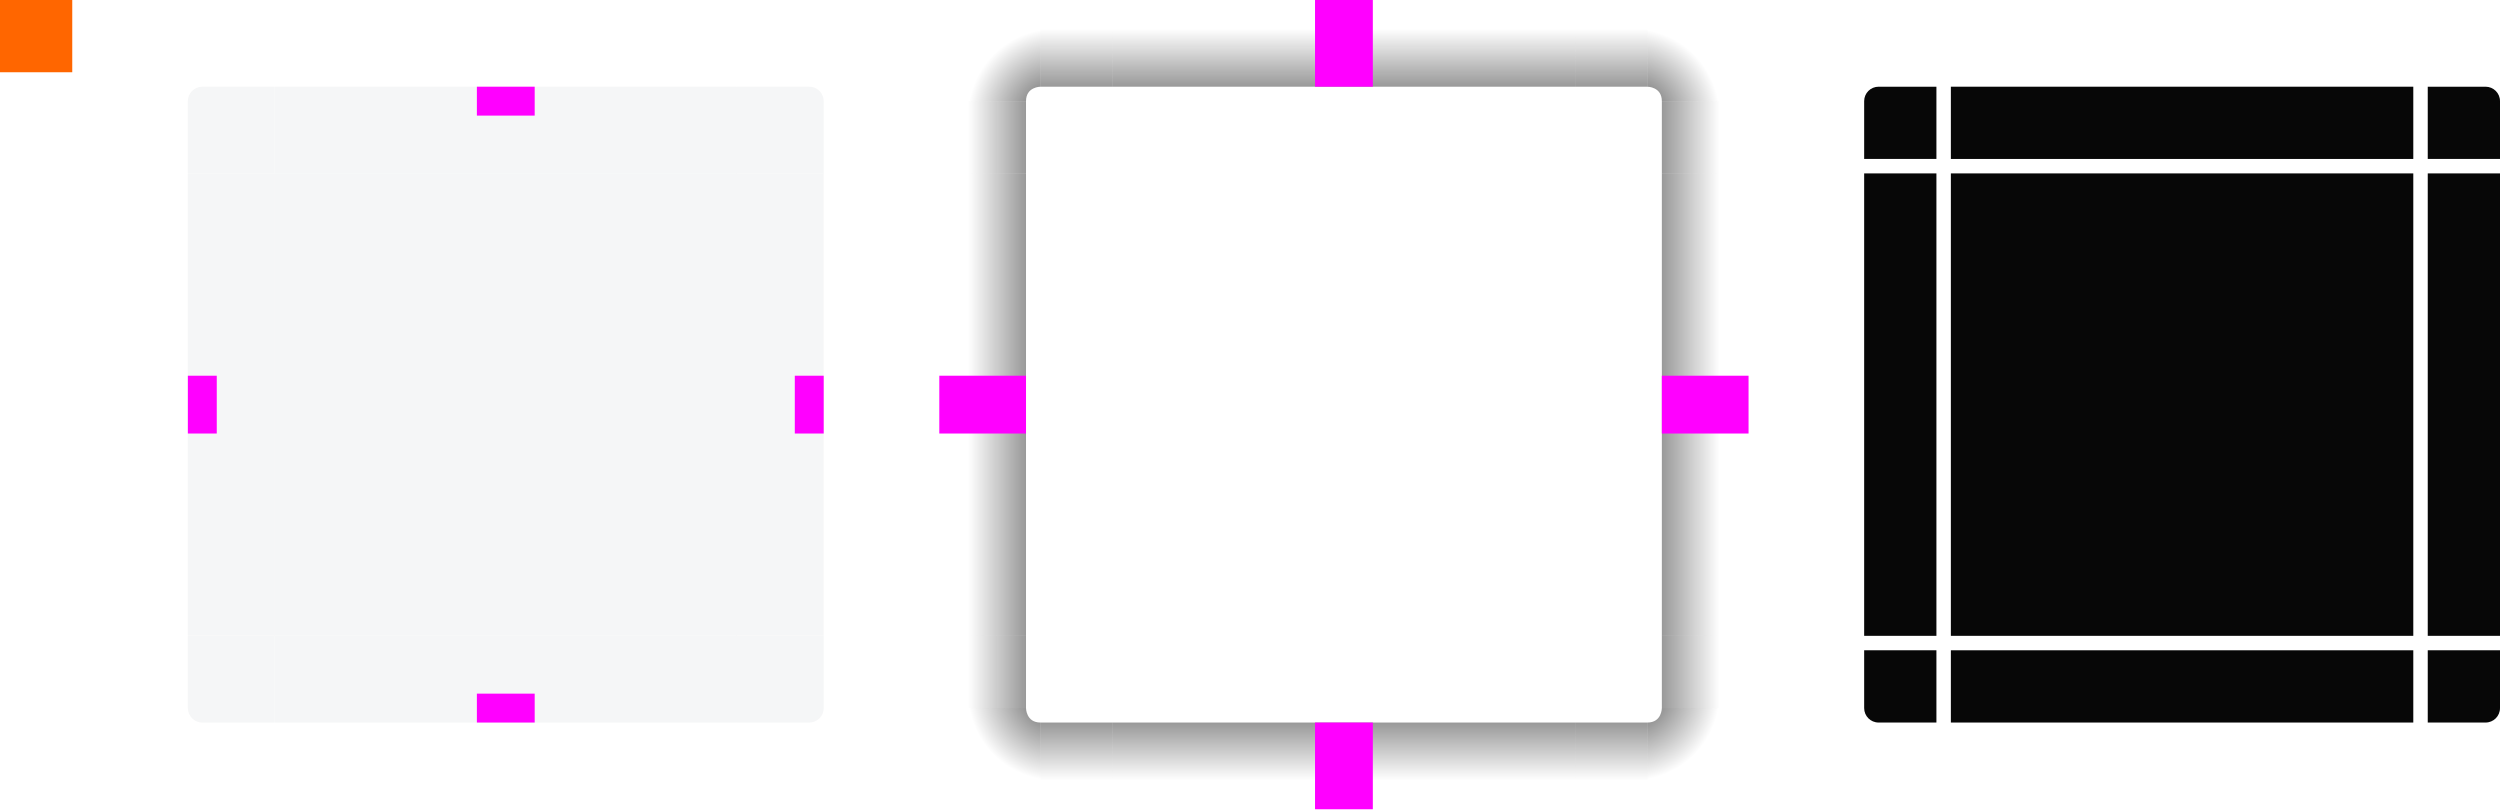
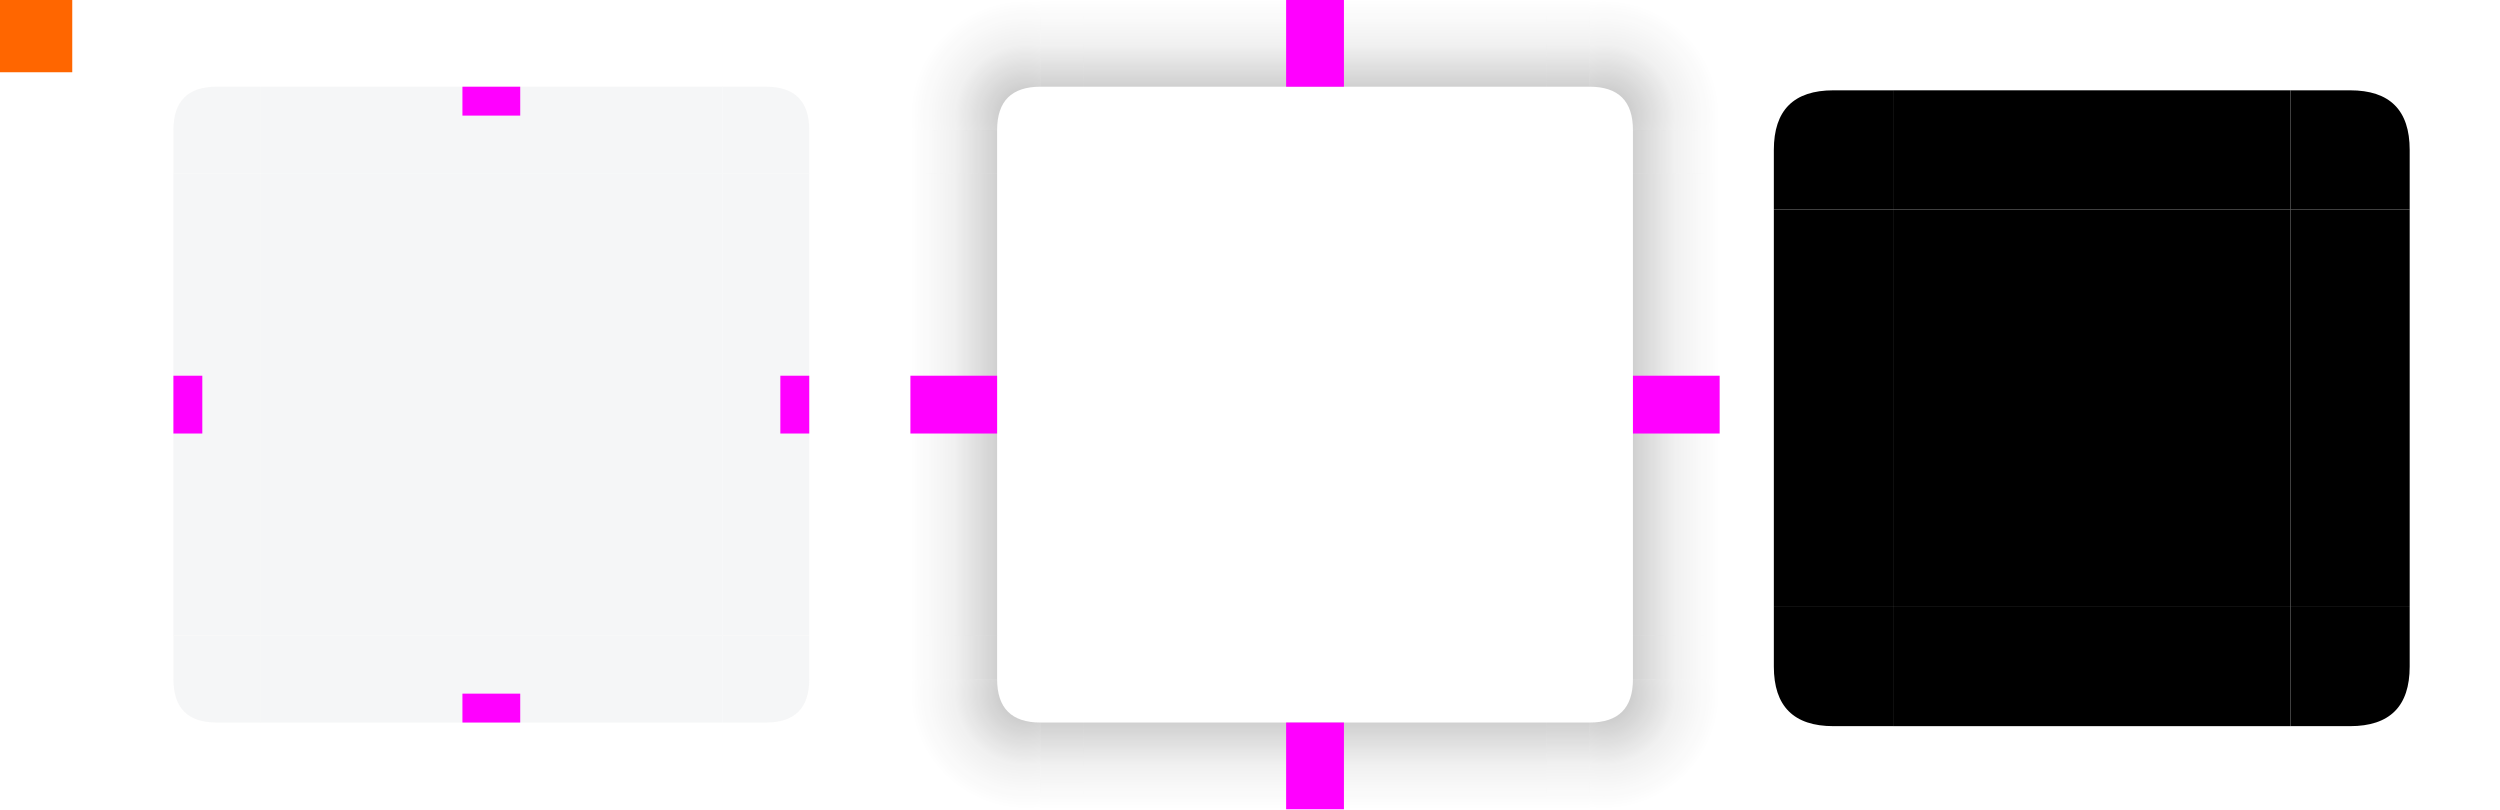
<svg xmlns="http://www.w3.org/2000/svg" xmlns:xlink="http://www.w3.org/1999/xlink" width="173" height="56" viewBox="0 0 173 56" id="svg2" version="1.1">
  <defs id="defs4">
    <style type="text/css" id="current-color-scheme">
      .ColorScheme-Text {
        color:#31363b;
        stop-color:#31363b;
      }
      .ColorScheme-Background {
        color:#eff0f1;
        stop-color:#eff0f1;
      }
      .ColorScheme-Highlight {
        color:#3daee9;
        stop-color:#3daee9;
      }
      .ColorScheme-ViewText {
        color:#31363b;
        stop-color:#31363b;
      }
      .ColorScheme-ViewBackground {
        color:#fcfcfc;
        stop-color:#fcfcfc;
      }
      .ColorScheme-ViewHover {
        color:#93cee9;
        stop-color:#93cee9;
      }
      .ColorScheme-ViewFocus{
        color:#3daee9;
        stop-color:#3daee9;
      }
      .ColorScheme-ButtonText {
        color:#31363b;
        stop-color:#31363b;
      }
      .ColorScheme-ButtonBackground {
        color:#eff0f1;
        stop-color:#eff0f1;
      }
      .ColorScheme-ButtonHover {
        color:#93cee9;
        stop-color:#93cee9;
      }
      .ColorScheme-ButtonFocus{
        color:#3daee9;
        stop-color:#3daee9;
      }
      </style>
-     <radialGradient xlink:href="#linearGradient4270" id="radialGradient4944" gradientUnits="userSpaceOnUse" gradientTransform="matrix(2.1665502e-7,1,-0.9999899,2.166522e-7,1058.103,-6.250216)" cx="54.25" cy="945.112" fx="54.25" fy="945.112" r="6" />
-     <radialGradient xlink:href="#linearGradient4270" id="radialGradient4938" gradientUnits="userSpaceOnUse" gradientTransform="matrix(-0.9999998,-1.5530616e-6,1.5530619e-6,-1,80.64138,998.3622)" cx="7.643" cy="950.362" fx="7.643" fy="950.362" r="6" />
-     <radialGradient xlink:href="#linearGradient4270" id="radialGradient4930" gradientUnits="userSpaceOnUse" gradientTransform="matrix(1,4.4078421e-7,-3.4750754e-7,1.000004,59.10746,-903.7655)" cx="53.893" cy="911.762" fx="53.893" fy="911.762" r="6" />
-     <radialGradient xlink:href="#linearGradient4270" id="radialGradient4924" gradientUnits="userSpaceOnUse" gradientTransform="matrix(-1.2274083e-7,-0.9999998,1.000007,-1.2274096e-7,-840.9759,30.20009)" cx="22.2" cy="913.969" fx="22.2" fy="913.969" r="6" />
-     <linearGradient xlink:href="#linearGradient4270" id="linearGradient4950" gradientUnits="userSpaceOnUse" x1="55" y1="932.362" x2="61" y2="932.362" />
+     <linearGradient xlink:href="#linearGradient1064" id="linearGradient4950" gradientUnits="userSpaceOnUse" x1="55" y1="932.362" x2="63" y2="932.362" />
+     <linearGradient id="linearGradient1064">
+       <stop style="stop-color:#000000;stop-opacity:0.3" offset="0" id="stop1060" />
+       <stop id="stop1091" offset="0.625" style="stop-color:#000000;stop-opacity:0.06" />
+       <stop style="stop-color:#000000;stop-opacity:0;" offset="1" id="stop1062" />
+     </linearGradient>
+     <linearGradient xlink:href="#linearGradient1088" id="linearGradient4948" gradientUnits="userSpaceOnUse" x1="-15" y1="932.362" x2="-7" y2="932.362" />
+     <linearGradient id="linearGradient1088">
+       <stop style="stop-color:#000000;stop-opacity:0.3" offset="0" id="stop1084" />
+       <stop id="stop1107" offset="0.63" style="stop-color:#000000;stop-opacity:0.06" />
+       <stop style="stop-color:#000000;stop-opacity:0;" offset="1" id="stop1086" />
+     </linearGradient>
+     <linearGradient xlink:href="#linearGradient1118" id="linearGradient4942" gradientUnits="userSpaceOnUse" x1="51" y1="48" x2="51" y2="56" gradientTransform="translate(58)" />
+     <linearGradient id="linearGradient1118">
+       <stop style="stop-color:#000000;stop-opacity:0.3" offset="0" id="stop1114" />
+       <stop id="stop1097" offset="0.617" style="stop-color:#000000;stop-opacity:0.06" />
+       <stop style="stop-color:#000000;stop-opacity:0;" offset="1" id="stop1116" />
+     </linearGradient>
+     <radialGradient xlink:href="#linearGradient1124" id="radialGradient4944" gradientUnits="userSpaceOnUse" gradientTransform="matrix(-8.2303024e-6,1.333333,-1.333321,-8.2302289e-6,1373.139,-24.32554)" cx="54.25" cy="945.112" fx="54.25" fy="945.112" r="6" />
+     <linearGradient id="linearGradient1124">
+       <stop style="stop-color:#000000;stop-opacity:0.3" offset="0" id="stop1120" />
+       <stop id="stop1095" offset="0.628" style="stop-color:#000000;stop-opacity:0.06" />
+       <stop style="stop-color:#000000;stop-opacity:0;" offset="1" id="stop1122" />
+     </linearGradient>
+     <linearGradient xlink:href="#linearGradient4270" id="linearGradient4946" gradientUnits="userSpaceOnUse" x1="55" y1="44" x2="63" y2="44" />
    <linearGradient id="linearGradient4270">
-       <stop id="stop4272" offset="0" style="stop-color:#000000;stop-opacity:0.667" />
+       <stop id="stop4272" offset="0" style="stop-color:#000000;stop-opacity:0.3" />
+       <stop style="stop-color:#000000;stop-opacity:0.06" offset="0.626" id="stop1093" />
      <stop id="stop4274" offset="1" style="stop-color:#000000;stop-opacity:0;" />
    </linearGradient>
-     <linearGradient xlink:href="#linearGradient4270" id="linearGradient4948" gradientUnits="userSpaceOnUse" x1="-15" y1="932.362" x2="-9" y2="932.362" />
-     <linearGradient xlink:href="#linearGradient4270" id="linearGradient4942" gradientUnits="userSpaceOnUse" x1="51" y1="48" x2="51" y2="54" gradientTransform="translate(58,0)" />
-     <linearGradient xlink:href="#linearGradient4270" id="linearGradient4946" gradientUnits="userSpaceOnUse" x1="55" y1="44" x2="61" y2="44" />
-     <linearGradient xlink:href="#linearGradient4270" id="linearGradient4936" gradientUnits="userSpaceOnUse" x1="19" y1="48" x2="19" y2="54" gradientTransform="translate(58,0)" />
-     <linearGradient xlink:href="#linearGradient4270" id="linearGradient4940" gradientUnits="userSpaceOnUse" x1="15" y1="44" x2="9" y2="44" />
-     <linearGradient xlink:href="#linearGradient4270" id="linearGradient4934" gradientUnits="userSpaceOnUse" x1="952.362" y1="-35" x2="958.362" y2="-35" />
-     <linearGradient xlink:href="#linearGradient4270" id="linearGradient4928" gradientUnits="userSpaceOnUse" x1="55" y1="12" x2="61" y2="12" />
-     <linearGradient xlink:href="#linearGradient4270" id="linearGradient4932" gradientUnits="userSpaceOnUse" x1="51" y1="8" x2="51" y2="2" gradientTransform="translate(58,0)" />
-     <linearGradient xlink:href="#linearGradient4270" id="linearGradient4922" gradientUnits="userSpaceOnUse" x1="15" y1="12" x2="9" y2="12" />
-     <linearGradient xlink:href="#linearGradient4270" id="linearGradient4926" gradientUnits="userSpaceOnUse" x1="19" y1="8" x2="19" y2="2" gradientTransform="translate(58,0)" />
-     <linearGradient xlink:href="#linearGradient4270" id="linearGradient4920" gradientUnits="userSpaceOnUse" x1="-912.362" y1="-35" x2="-906.362" y2="-35" />
+     <linearGradient xlink:href="#linearGradient1106" id="linearGradient4936" gradientUnits="userSpaceOnUse" x1="19" y1="48" x2="19" y2="56" gradientTransform="translate(58)" />
+     <linearGradient id="linearGradient1106">
+       <stop style="stop-color:#000000;stop-opacity:0.3" offset="0" id="stop1102" />
+       <stop id="stop1101" offset="0.628" style="stop-color:#000000;stop-opacity:0.06" />
+       <stop style="stop-color:#000000;stop-opacity:0;" offset="1" id="stop1104" />
+     </linearGradient>
+     <radialGradient xlink:href="#linearGradient1100" id="radialGradient4938" gradientUnits="userSpaceOnUse" gradientTransform="matrix(-1.333333,-1.2763442e-5,1.2763442e-5,-1.333333,83.17835,1315.149)" cx="7.643" cy="950.362" fx="7.643" fy="950.362" r="6" />
+     <linearGradient id="linearGradient1100">
+       <stop style="stop-color:#000000;stop-opacity:0.3" offset="0" id="stop1096" />
+       <stop id="stop1103" offset="0.627" style="stop-color:#000000;stop-opacity:0.06" />
+       <stop style="stop-color:#000000;stop-opacity:0;" offset="1" id="stop1098" />
+     </linearGradient>
+     <linearGradient xlink:href="#linearGradient1082" id="linearGradient4940" gradientUnits="userSpaceOnUse" x1="15" y1="44" x2="7" y2="44" />
+     <linearGradient id="linearGradient1082">
+       <stop style="stop-color:#000000;stop-opacity:0.3" offset="0" id="stop1078" />
+       <stop id="stop1109" offset="0.626" style="stop-color:#000000;stop-opacity:0.06" />
+       <stop style="stop-color:#000000;stop-opacity:0;" offset="1" id="stop1080" />
+     </linearGradient>
+     <linearGradient xlink:href="#linearGradient1112" id="linearGradient4934" gradientUnits="userSpaceOnUse" x1="952.362" y1="-35" x2="960.362" y2="-35" />
+     <linearGradient id="linearGradient1112">
+       <stop style="stop-color:#000000;stop-opacity:0.3" offset="0" id="stop1108" />
+       <stop id="stop1099" offset="0.627" style="stop-color:#000000;stop-opacity:0.06" />
+       <stop style="stop-color:#000000;stop-opacity:0;" offset="1" id="stop1110" />
+     </linearGradient>
+     <linearGradient xlink:href="#linearGradient1058" id="linearGradient4928" gradientUnits="userSpaceOnUse" x1="55" y1="12" x2="63" y2="12" />
+     <linearGradient id="linearGradient1058">
+       <stop style="stop-color:#000000;stop-opacity:0.3" offset="0" id="stop1054" />
+       <stop id="stop1089" offset="0.621" style="stop-color:#000000;stop-opacity:0.06" />
+       <stop style="stop-color:#000000;stop-opacity:0;" offset="1" id="stop1056" />
+     </linearGradient>
+     <radialGradient xlink:href="#linearGradient1052" id="radialGradient4930" gradientUnits="userSpaceOnUse" gradientTransform="matrix(1.333334,7.9263054e-6,-7.7052181e-6,1.333336,41.14987,-1207.686)" cx="53.893" cy="911.762" fx="53.893" fy="911.762" r="6" />
+     <linearGradient id="linearGradient1052">
+       <stop style="stop-color:#000000;stop-opacity:0.3" offset="0" id="stop1048" />
+       <stop id="stop1087" offset="0.626" style="stop-color:#000000;stop-opacity:0.06" />
+       <stop style="stop-color:#000000;stop-opacity:0;" offset="1" id="stop1050" />
+     </linearGradient>
+     <linearGradient xlink:href="#linearGradient1046" id="linearGradient3056" gradientUnits="userSpaceOnUse" gradientTransform="translate(58)" x1="51" y1="8" x2="51" y2="-2.0185304e-05" />
+     <linearGradient id="linearGradient1046">
+       <stop style="stop-color:#000000;stop-opacity:0.3" offset="0" id="stop1042" />
+       <stop id="stop1085" offset="0.621" style="stop-color:#000000;stop-opacity:0.06" />
+       <stop style="stop-color:#000000;stop-opacity:0;" offset="1" id="stop1044" />
+     </linearGradient>
+     <linearGradient xlink:href="#linearGradient1082" id="linearGradient4922" gradientUnits="userSpaceOnUse" x1="15" y1="12" x2="7" y2="12" />
+     <radialGradient xlink:href="#linearGradient1076" id="radialGradient4924" gradientUnits="userSpaceOnUse" gradientTransform="matrix(8.5676352e-6,-1.333333,1.333339,8.5676761e-6,-1145.631,37.59215)" cx="22.2" cy="913.969" fx="22.2" fy="913.969" r="6" />
+     <linearGradient id="linearGradient1076">
+       <stop style="stop-color:#000000;stop-opacity:0.3" offset="0" id="stop1072" />
+       <stop id="stop1111" offset="0.625" style="stop-color:#000000;stop-opacity:0.06" />
+       <stop style="stop-color:#000000;stop-opacity:0;" offset="1" id="stop1074" />
+     </linearGradient>
+     <linearGradient xlink:href="#linearGradient1070" id="linearGradient4926" gradientUnits="userSpaceOnUse" x1="19" y1="8" x2="19" y2="-2.0185304e-05" gradientTransform="translate(58)" />
+     <linearGradient id="linearGradient1070">
+       <stop style="stop-color:#000000;stop-opacity:0.3" offset="0" id="stop1066" />
+       <stop id="stop1113" offset="0.618" style="stop-color:#000000;stop-opacity:0.06" />
+       <stop style="stop-color:#000000;stop-opacity:0;" offset="1" id="stop1068" />
+     </linearGradient>
+     <linearGradient xlink:href="#linearGradient1040" id="linearGradient3054" gradientUnits="userSpaceOnUse" x1="-912.362" y1="-35" x2="-904.362" y2="-35" />
+     <linearGradient id="linearGradient1040">
+       <stop style="stop-color:#000000;stop-opacity:0.3" offset="0" id="stop1036" />
+       <stop id="stop1083" offset="0.619" style="stop-color:#000000;stop-opacity:0.06" />
+       <stop style="stop-color:#000000;stop-opacity:0;" offset="1" id="stop1038" />
+     </linearGradient>
  </defs>
  <g id="layer1" transform="translate(0,-904.3622)">
    <rect style="opacity:1;fill:#ff6600;fill-opacity:1;stroke:none" id="hint-tile-center" width="5" height="5" x="0" y="904.362" />
-     <g id="top">
-       <rect y="-51" x="-916.362" height="32" width="6" id="rect4152" style="opacity:0.6;fill:currentColor;fill-opacity:1;stroke:none" transform="matrix(0,-1,-1,0,0,0)" class="ColorScheme-Background" />
-     </g>
-     <g id="topleft">
-       <path style="opacity:0.6;fill:currentColor;fill-opacity:1" d="m 14,6 c -0.554,0 -1,0.446 -1,1 l 0,4 0,1 4,0 1,0 1,0 0,-1 0,-4 0,-1 -1,0 -1,0 -3,0 z" transform="translate(0,904.3622)" id="rect4159" class="ColorScheme-Background" />
-     </g>
-     <g id="topright">
-       <path style="opacity:0.6;fill:currentColor;fill-opacity:1" d="m 51,6 0,1 0,4 0,1 1,0 1,0 3,0 1,0 0,-1 0,-4 C 57,6.446 56.554,6 56,6 l -3,0 -1,0 -1,0 z" transform="translate(0,904.3622)" id="rect4177" class="ColorScheme-Background" />
-     </g>
-     <g id="bottom">
-       <rect transform="matrix(0,1,-1,0,0,0)" style="opacity:0.6;fill:currentColor;fill-opacity:1;stroke:none" id="rect4148" width="6" height="32" x="948.362" y="-51" class="ColorScheme-Background" />
-     </g>
-     <g id="bottomleft">
-       <path style="opacity:0.6;fill:currentColor;fill-opacity:1" d="m 19,954.362 0,-1 0,-4 0,-1 -1,0 -1,0 -3,0 -1,0 0,1 0,4 c 0,0.554 0.446,1 1,1 l 3,0 1,0 1,0 z" id="path5048" class="ColorScheme-Background" />
-     </g>
-     <g id="bottomright">
-       <path id="rect4177-6" d="m 51,954.362 0,-1 0,-4 0,-1 1,0 1,0 3,0 1,0 0,1 0,4 c 0,0.554 -0.446,1 -1,1 l -3,0 -1,0 -1,0 z" style="opacity:0.6;fill:currentColor;fill-opacity:1" class="ColorScheme-Background" />
-     </g>
-     <g id="left">
-       <rect transform="scale(-1,1)" style="opacity:0.6;fill:currentColor;fill-opacity:1;stroke:none" id="rect4144" width="6" height="32" x="-19" y="916.362" class="ColorScheme-Background" />
-     </g>
-     <g id="right">
-       <rect y="916.362" x="51" height="32" width="6" id="rect4140" style="opacity:0.6;fill:currentColor;fill-opacity:1;stroke:none" class="ColorScheme-Background" />
-     </g>
-     <g id="center">
+     <g transform="translate(-1.000002,-2.280249e-5)" id="top">
+       <rect y="-51" x="-916.362" height="32" width="6" id="rect4152" style="color:#eff0f1;opacity:0.6;fill:currentColor;fill-opacity:1;stroke:none" transform="matrix(0,-1,-1,0,0,0)" class="ColorScheme-Background" />
+     </g>
+     <g transform="translate(-1.000002,-2.280249e-5)" id="bottom">
+       <rect transform="rotate(90)" style="color:#eff0f1;opacity:0.6;fill:currentColor;fill-opacity:1;stroke:none" id="rect4148" width="6" height="32" x="948.362" y="-51" class="ColorScheme-Background" />
+     </g>
+     <g transform="translate(-1.000002,-2.280249e-5)" id="left">
+       <rect transform="scale(-1,1)" style="color:#eff0f1;opacity:0.6;fill:currentColor;fill-opacity:1;stroke:none" id="rect4144" width="6" height="32" x="-19" y="916.362" class="ColorScheme-Background" />
+     </g>
+     <g transform="translate(-1.000002,-2.280249e-5)" id="right">
+       <rect y="916.362" x="51" height="32" width="6" id="rect4140" style="color:#eff0f1;opacity:0.6;fill:currentColor;fill-opacity:1;stroke:none" class="ColorScheme-Background" />
+     </g>
+     <g transform="translate(-1.000002,-2.280249e-5)" id="center">
      <rect y="916.362" x="19" height="32" width="32" id="rect4401" style="opacity:1;fill:none;fill-opacity:1;stroke:none" />
-       <rect style="opacity:0.6;fill:currentColor;fill-opacity:1;stroke:none" id="rect4138" width="32" height="32" x="19" y="916.362" class="ColorScheme-Background" />
-     </g>
-     <rect style="fill:#ff00ff;fill-opacity:1;stroke:none" id="hint-top-margin" width="4" height="2" x="33" y="910.362" />
-     <rect y="952.362" x="33" height="2" width="4" id="hint-bottom-margin" style="fill:#ff00ff;fill-opacity:1;stroke:none" />
-     <rect y="-57" x="930.362" height="2" width="4" id="hint-right-margin" style="fill:#ff00ff;fill-opacity:1;stroke:none" transform="matrix(0,1,-1,0,0,0)" />
-     <rect style="fill:#ff00ff;fill-opacity:1;stroke:none" id="hint-left-margin" width="4" height="2" x="930.362" y="-15" transform="matrix(0,1,-1,0,0,0)" />
-     <g id="mask-top" transform="translate(116,0)">
-       <rect transform="matrix(0,-1,-1,0,0,0)" style="opacity:0.97;fill:#000000;fill-opacity:1;stroke:none" id="rect4265" width="5" height="32" x="-915.362" y="-51" />
-     </g>
-     <g id="mask-topleft" transform="translate(116,0)">
-       <path style="opacity:0.97;fill:#000000;fill-opacity:1" d="M 130 6 C 129.446 6 129 6.446 129 7 L 129 11 L 134 11 L 134 6 L 133 6 L 130 6 z " transform="translate(-116,904.3622)" id="path4277" />
-     </g>
-     <g id="mask-topright" transform="translate(116,0)">
-       <path style="opacity:0.97;fill:#000000;fill-opacity:1" d="M 168 6 L 168 11 L 173 11 L 173 7 C 173 6.446 172.554 6 172 6 L 169 6 L 168 6 z " transform="translate(-116,904.3622)" id="path4287" />
-     </g>
-     <g id="mask-bottom" transform="translate(116,0)">
-       <rect y="-51" x="949.362" height="32" width="5" id="rect4291" style="opacity:0.97;fill:#000000;fill-opacity:1;stroke:none" transform="matrix(0,1,-1,0,0,0)" />
-     </g>
-     <g id="mask-bottomleft" transform="translate(116,0)">
-       <path style="opacity:0.97;fill:#000000;fill-opacity:1" d="M 129 45 L 129 49 C 129 49.554 129.446 50 130 50 L 133 50 L 134 50 L 134 45 L 129 45 z " transform="translate(-116,904.3622)" id="path4303" />
-     </g>
-     <g id="mask-bottomright" transform="translate(116,0)">
-       <path style="opacity:0.97;fill:#000000;fill-opacity:1" d="M 168 45 L 168 50 L 169 50 L 172 50 C 172.554 50 173 49.554 173 49 L 173 45 L 168 45 z " transform="translate(-116,904.3622)" id="path4313" />
-     </g>
-     <g id="mask-left" transform="translate(116,0)">
-       <rect y="916.362" x="-18" height="32" width="5" id="rect4317" style="opacity:0.97;fill:#000000;fill-opacity:1;stroke:none" transform="scale(-1,1)" />
-     </g>
-     <g id="mask-right" transform="translate(116,0)">
-       <rect style="opacity:0.97;fill:#000000;fill-opacity:1;stroke:none" id="rect4323" width="5" height="32" x="52" y="916.362" />
-     </g>
-     <g id="mask-center" transform="translate(116,0)">
-       <rect style="opacity:1;fill:none;fill-opacity:1;stroke:none" id="rect4329" width="32" height="32" x="19" y="916.362" />
-       <rect y="916.362" x="19" height="32" width="32" id="rect4331" style="opacity:0.97;fill:#000000;fill-opacity:1;stroke:none" />
-     </g>
-     <g id="shadow-top" transform="translate(58,-1.8530272e-7)">
+       <rect style="color:#eff0f1;opacity:0.6;fill:currentColor;fill-opacity:1;stroke:none" id="rect4138" width="32" height="32" x="19" y="916.362" class="ColorScheme-Background" />
+     </g>
+     <rect style="fill:#ff00ff;fill-opacity:1;stroke:none" id="hint-top-margin" width="4" height="2" x="32" y="910.362" />
+     <rect y="952.362" x="32" height="2" width="4" id="hint-bottom-margin" style="fill:#ff00ff;fill-opacity:1;stroke:none" />
+     <rect y="-56" x="930.362" height="2" width="4" id="hint-right-margin" style="fill:#ff00ff;fill-opacity:1;stroke:none" transform="rotate(90)" />
+     <rect style="fill:#ff00ff;fill-opacity:1;stroke:none" id="hint-left-margin" width="4" height="2" x="930.362" y="-14" transform="rotate(90)" />
+     <g id="shadow-top" transform="translate(55.99998,-2.8024903e-6)" style="display:inline">
      <rect transform="matrix(0,-1,-1,0,0,0)" style="opacity:1;fill:none;fill-opacity:1;stroke:none" id="rect4820" width="6" height="32" x="-916.362" y="-51" />
-       <rect transform="matrix(0,-1,-1,0,0,0)" style="opacity:0.9;fill:url(#linearGradient4920);fill-opacity:1;stroke:none" id="rect4822" width="6" height="32" x="-910.362" y="-51" />
+       <rect transform="matrix(0,-1,-1,0,0,0)" style="opacity:0.9;fill:url(#linearGradient3054);fill-opacity:1;stroke:none" id="rect4822" width="6" height="32" x="-910.362" y="-51" />
      <rect y="-51" x="-911.362" height="32" width="1" id="rect4824" style="opacity:1;fill:none;fill-opacity:1;stroke:none" transform="matrix(0,-1,-1,0,0,0)" />
    </g>
-     <g id="shadow-topleft" transform="translate(58,-1.8530272e-7)">
-       <path id="path4828" transform="translate(0,904.3622)" d="m 7,7 0,1 0,4 6,0 0,-4 0,-1 -6,0 z" style="opacity:0.9;fill:url(#linearGradient4922);fill-opacity:1;fill-rule:evenodd;stroke:none;stroke-width:1px;stroke-linecap:butt;stroke-linejoin:miter;stroke-opacity:1" />
-       <path style="opacity:1;fill:url(#radialGradient4924);fill-opacity:1;fill-rule:evenodd;stroke:none;stroke-width:1px;stroke-linecap:butt;stroke-linejoin:miter;stroke-opacity:1" d="m 65,0 0,7 6,0 c 0,-1 1,-1 1,-1 l 0,-6 -7,0 z" transform="translate(-58,904.3622)" id="path4830" />
-       <path style="opacity:0.9;fill:url(#linearGradient4926);fill-opacity:1;fill-rule:evenodd;stroke:none;stroke-width:1px;stroke-linecap:butt;stroke-linejoin:miter;stroke-opacity:1" d="m 72,0 0,6 1,0 4,0 0,-6 -4,0 -1,0 z" transform="translate(-58,904.3622)" id="path4832" />
+     <g id="shadow-topleft" transform="translate(55.99998,-2.8024903e-6)">
+       <path id="path4828" transform="translate(0,904.3622)" d="m 7,9 v 1 2 h 6 V 8 9 Z" style="opacity:0.9;fill:url(#linearGradient4922);fill-opacity:1;fill-rule:evenodd;stroke:none;stroke-width:1px;stroke-linecap:butt;stroke-linejoin:miter;stroke-opacity:1" />
+       <path style="opacity:0.9;fill:url(#radialGradient4924);fill-opacity:1;fill-rule:evenodd;stroke:none;stroke-width:1px;stroke-linecap:butt;stroke-linejoin:miter;stroke-opacity:1" d="m 65,0 v 9 h 6 C 71,7 72,6 74,6 V 0 Z" transform="translate(-58,904.3622)" id="path4830" />
+       <path style="opacity:0.9;fill:url(#linearGradient4926);fill-opacity:1;fill-rule:evenodd;stroke:none;stroke-width:1px;stroke-linecap:butt;stroke-linejoin:miter;stroke-opacity:1" d="m 74,0 v 6 h -1 4 V 0 h -4 z" transform="translate(-58,904.3622)" id="path4832" />
      <rect ry="1" y="910.362" x="-19" height="6" width="6" id="rect4834" style="fill:none;fill-opacity:1" transform="scale(-1,1)" />
      <rect ry="0" y="910.362" x="-19" height="6" width="2" id="rect4836" style="fill:none;fill-opacity:1" transform="scale(-1,1)" />
      <rect y="914.362" x="-18" height="2" width="5" id="rect4838" style="fill:none;fill-opacity:1" transform="scale(-1,1)" />
    </g>
-     <g id="shadow-topright" transform="translate(58,-1.8530272e-7)">
-       <path id="path4842" transform="translate(0,904.3622)" d="m 57,7 0,1 0,4 6,0 0,-4 0,-1 -6,0 z" style="opacity:0.9;fill:url(#linearGradient4928);fill-opacity:1;fill-rule:evenodd;stroke:none;stroke-width:1px;stroke-linecap:butt;stroke-linejoin:miter;stroke-opacity:1" />
-       <path style="opacity:1;fill:url(#radialGradient4930);fill-opacity:1;fill-rule:evenodd;stroke:none;stroke-width:1px;stroke-linecap:butt;stroke-linejoin:miter;stroke-opacity:1" d="m 114,0 0,6 c 0,0 1,0 1,1 l 6,0 0,-7 -7,0 z" id="path4844" transform="translate(-58,904.3622)" />
-       <path style="opacity:0.9;fill:url(#linearGradient4932);fill-opacity:1;fill-rule:evenodd;stroke:none;stroke-width:1px;stroke-linecap:butt;stroke-linejoin:miter;stroke-opacity:1" d="m 109,0 0,6 4,0 1,0 0,-6 -1,0 -4,0 z" transform="translate(-58,904.3622)" id="path4846" />
+     <g id="shadow-topright" transform="translate(55.99998,-2.8024903e-6)">
+       <path id="path4842" transform="translate(0,904.3622)" d="m 57,9 v -1 4 h 6 V 8 9 Z" style="opacity:0.9;fill:url(#linearGradient4928);fill-opacity:1;fill-rule:evenodd;stroke:none;stroke-width:1px;stroke-linecap:butt;stroke-linejoin:miter;stroke-opacity:1" />
+       <path style="opacity:0.9;fill:url(#radialGradient4930);fill-opacity:1;fill-rule:evenodd;stroke:none;stroke-width:1px;stroke-linecap:butt;stroke-linejoin:miter;stroke-opacity:1" d="m 112,0 v 6 c 2,0 3,1 3,3 h 6 V 0 Z" id="path4844" transform="translate(-58,904.3622)" />
+       <path style="opacity:0.9;fill:url(#linearGradient3056);fill-opacity:1;fill-rule:evenodd;stroke:none;stroke-width:1px;stroke-linecap:butt;stroke-linejoin:miter;stroke-opacity:1" d="m 109,0 v 6 h 4 -1 V 0 h 1 z" transform="translate(-58,904.3622)" id="path4846" />
      <rect style="fill:none;fill-opacity:1" id="rect4848" width="6" height="6" x="51" y="910.362" ry="1" />
      <rect style="fill:none;fill-opacity:1" id="rect4850" width="2" height="6" x="51" y="910.362" ry="0" />
      <rect style="fill:none;fill-opacity:1" id="rect4852" width="5" height="2" x="52" y="914.362" />
    </g>
-     <g id="shadow-bottom" transform="translate(58,-1.8530272e-7)">
-       <rect y="-51" x="948.362" height="32" width="6" id="rect4856" style="opacity:1;fill:none;fill-opacity:1;stroke:none" transform="matrix(0,1,-1,0,0,0)" />
-       <rect y="-51" x="954.362" height="32" width="6" id="rect4858" style="opacity:0.9;fill:url(#linearGradient4934);fill-opacity:1;stroke:none" transform="matrix(0,1,-1,0,0,0)" />
-       <rect transform="matrix(0,1,-1,0,0,0)" style="opacity:1;fill:none;fill-opacity:1;stroke:none" id="rect4860" width="1" height="32" x="953.362" y="-51" />
-     </g>
-     <g id="shadow-bottomleft" transform="translate(58,-1.8530272e-7)">
-       <path style="opacity:0.9;fill:url(#linearGradient4936);fill-opacity:1;fill-rule:evenodd;stroke:none;stroke-width:1px;stroke-linecap:butt;stroke-linejoin:miter;stroke-opacity:1" d="m 72,50 0,6 1,0 4,0 0,-6 -4,0 -1,0 z" transform="translate(-58,904.3622)" id="path4864" />
-       <path style="opacity:1;fill:url(#radialGradient4938);fill-opacity:1;fill-rule:evenodd;stroke:none;stroke-width:1px;stroke-linecap:butt;stroke-linejoin:miter;stroke-opacity:1" d="m 65,49 0,7 7,0 0,-6 c -1,0 -1,-1 -1,-1 l -6,0 z" transform="translate(-58,904.3622)" id="path4866" />
-       <path id="path4868" transform="translate(0,904.3622)" d="m 7,44 0,4 0,1 6,0 0,-1 0,-4 -6,0 z" style="opacity:0.9;fill:url(#linearGradient4940);fill-opacity:1;fill-rule:evenodd;stroke:none;stroke-width:1px;stroke-linecap:butt;stroke-linejoin:miter;stroke-opacity:1" />
-       <rect style="fill:none;fill-opacity:1" id="rect4870" width="6" height="6" x="-19" y="-954.362" ry="1" transform="scale(-1,-1)" />
-       <rect transform="scale(-1,-1)" style="fill:none;fill-opacity:1" id="rect4872" width="2" height="6" x="-19" y="-954.362" ry="0" />
-       <rect transform="scale(-1,-1)" style="fill:none;fill-opacity:1" id="rect4874" width="5" height="2" x="-18" y="-950.362" />
-     </g>
-     <g id="shadow-bottomright" transform="translate(58,-1.8530272e-7)">
-       <path style="opacity:0.9;fill:url(#linearGradient4942);fill-opacity:1;fill-rule:evenodd;stroke:none;stroke-width:1px;stroke-linecap:butt;stroke-linejoin:miter;stroke-opacity:1" d="m 109,50 0,6 4,0 1,0 0,-6 -1,0 -4,0 z" transform="translate(-58,904.3622)" id="path4878" />
-       <path style="opacity:1;fill:url(#radialGradient4944);fill-opacity:1;fill-rule:evenodd;stroke:none;stroke-width:1px;stroke-linecap:butt;stroke-linejoin:miter;stroke-opacity:1" d="m 115,49 c 0,0 0,1 -1,1 l 0,6 7,0 0,-7 -6,0 z" transform="translate(-58,904.3622)" id="path4880" />
-       <path id="path4882" transform="translate(0,904.3622)" d="m 57,44 0,4 0,1 6,0 0,-1 0,-4 -6,0 z" style="opacity:0.9;fill:url(#linearGradient4946);fill-opacity:1;fill-rule:evenodd;stroke:none;stroke-width:1px;stroke-linecap:butt;stroke-linejoin:miter;stroke-opacity:1" />
+     <g id="shadow-bottom" transform="translate(55.99998,-2.8024903e-6)">
+       <rect y="-51" x="948.362" height="32" width="6" id="rect4856" style="opacity:1;fill:none;fill-opacity:1;stroke:none" transform="rotate(90)" />
+       <rect y="-51" x="954.362" height="32" width="6" id="rect4858" style="opacity:0.9;fill:url(#linearGradient4934);fill-opacity:1;stroke:none" transform="rotate(90)" />
+       <rect transform="rotate(90)" style="opacity:1;fill:none;fill-opacity:1;stroke:none" id="rect4860" width="1" height="32" x="953.362" y="-51" />
+     </g>
+     <g id="shadow-bottomleft" transform="translate(55.99998,-2.8024903e-6)">
+       <path style="opacity:0.9;fill:url(#linearGradient4936);fill-opacity:1;fill-rule:evenodd;stroke:none;stroke-width:1px;stroke-linecap:butt;stroke-linejoin:miter;stroke-opacity:1" d="m 74,50 v 6 h -1 4 v -6 h -4 z" transform="translate(-58,904.3622)" id="path4864" />
+       <path style="opacity:0.9;fill:url(#radialGradient4938);fill-opacity:1;fill-rule:evenodd;stroke:none;stroke-width:1px;stroke-linecap:butt;stroke-linejoin:miter;stroke-opacity:1" d="m 65,47 v 9 h 9 v -6 c -2,0 -3,-1 -3,-3 z" transform="translate(-58,904.3622)" id="path4866" />
+       <path id="path4868" transform="translate(0,904.3622)" d="m 7,44 v 4 -1 h 6 v 1 -4 z" style="opacity:0.9;fill:url(#linearGradient4940);fill-opacity:1;fill-rule:evenodd;stroke:none;stroke-width:1px;stroke-linecap:butt;stroke-linejoin:miter;stroke-opacity:1" />
+       <rect style="fill:none;fill-opacity:1" id="rect4870" width="6" height="6" x="-19" y="-954.362" ry="1" transform="scale(-1)" />
+       <rect transform="scale(-1)" style="fill:none;fill-opacity:1" id="rect4872" width="2" height="6" x="-19" y="-954.362" ry="0" />
+       <rect transform="scale(-1)" style="fill:none;fill-opacity:1" id="rect4874" width="5" height="2" x="-18" y="-950.362" />
+     </g>
+     <g id="shadow-bottomright" transform="translate(55.99998,-2.8024903e-6)">
+       <path style="opacity:0.9;fill:url(#linearGradient4942);fill-opacity:1;fill-rule:evenodd;stroke:none;stroke-width:1px;stroke-linecap:butt;stroke-linejoin:miter;stroke-opacity:1" d="m 109,50 v 6 h 4 -1 v -6 h 1 z" transform="translate(-58,904.3622)" id="path4878" />
+       <path style="opacity:0.9;fill:url(#radialGradient4944);fill-opacity:1;fill-rule:evenodd;stroke:none;stroke-width:1px;stroke-linecap:butt;stroke-linejoin:miter;stroke-opacity:1" d="m 115,47 c 0,2 -1,3 -3,3 v 6 h 9 v -9 z" transform="translate(-58,904.3622)" id="path4880" />
+       <path id="path4882" transform="translate(0,904.3622)" d="m 57,44 v 4 -1 h 6 v 1 -4 z" style="opacity:0.9;fill:url(#linearGradient4946);fill-opacity:1;fill-rule:evenodd;stroke:none;stroke-width:1px;stroke-linecap:butt;stroke-linejoin:miter;stroke-opacity:1" />
      <rect ry="1" y="-954.362" x="51" height="6" width="6" id="rect4884" style="fill:none;fill-opacity:1" transform="scale(1,-1)" />
      <rect ry="0" y="-954.362" x="51" height="6" width="2" id="rect4886" style="fill:none;fill-opacity:1" transform="scale(1,-1)" />
      <rect y="-950.362" x="52" height="2" width="5" id="rect4888" style="fill:none;fill-opacity:1" transform="scale(1,-1)" />
    </g>
-     <g id="shadow-left" transform="translate(58,-1.8530272e-7)">
+     <g id="shadow-left" transform="translate(55.99998,-2.8024903e-6)">
      <rect y="916.362" x="-19" height="32" width="6" id="rect4892" style="opacity:1;fill:none;fill-opacity:1;stroke:none" transform="scale(-1,1)" />
      <rect y="916.362" x="-13" height="32" width="6" id="rect4894" style="opacity:0.9;fill:url(#linearGradient4948);fill-opacity:1;stroke:none" transform="scale(-1,1)" />
      <rect transform="scale(-1,1)" style="opacity:1;fill:none;fill-opacity:1;stroke:none" id="rect4896" width="1" height="32" x="-14" y="916.362" />
    </g>
-     <g id="shadow-right" transform="translate(58,-1.8530272e-7)">
+     <g id="shadow-right" transform="translate(55.99998,-2.8024903e-6)">
      <rect style="opacity:1;fill:none;fill-opacity:1;stroke:none" id="rect4900" width="6" height="32" x="51" y="916.362" />
      <rect style="opacity:0.9;fill:url(#linearGradient4950);fill-opacity:1;stroke:none" id="rect4902" width="6" height="32" x="57" y="916.362" />
      <rect y="916.362" x="56" height="32" width="1" id="rect4904" style="opacity:1;fill:none;fill-opacity:1;stroke:none" />
    </g>
-     <g id="shadow-center" transform="translate(58,-1.8530272e-7)">
+     <g id="shadow-center" transform="translate(55.99998,-2.8024903e-6)">
      <rect style="opacity:1;fill:none;fill-opacity:1;stroke:none" id="rect4908" width="32" height="32" x="19" y="916.362" />
      <rect y="916.362" x="19" height="32" width="32" id="rect4910" style="opacity:1;fill:none;fill-opacity:1;stroke:none" />
    </g>
-     <rect y="904.362" x="91" height="6" width="4" id="shadow-hint-top-margin" style="fill:#ff00ff;fill-opacity:1;stroke:none" />
-     <rect style="fill:#ff00ff;fill-opacity:1;stroke:none" id="shadow-hint-bottom-margin" width="4" height="6" x="91" y="954.362" />
-     <rect transform="matrix(0,1,-1,0,0,0)" style="fill:#ff00ff;fill-opacity:1;stroke:none" id="shadow-hint-right-margin" width="4" height="6" x="930.362" y="-121" />
-     <rect transform="matrix(0,1,-1,0,0,0)" y="-71" x="930.362" height="6" width="4" id="shadow-hint-left-margin" style="fill:#ff00ff;fill-opacity:1;stroke:none" />
+     <rect y="904.362" x="89" height="6" width="4" id="shadow-hint-top-margin" style="fill:#ff00ff;fill-opacity:1;stroke:none;stroke-width:1" />
+     <rect style="fill:#ff00ff;fill-opacity:1;stroke:none;stroke-width:1" id="shadow-hint-bottom-margin" width="4" height="6" x="89" y="954.362" />
+     <rect transform="rotate(90)" style="fill:#ff00ff;fill-opacity:1;stroke:none;stroke-width:1" id="shadow-hint-right-margin" width="4" height="6" x="930.362" y="-119" />
+     <rect transform="rotate(90)" y="-69" x="930.362" height="6" width="4" id="shadow-hint-left-margin" style="fill:#ff00ff;fill-opacity:1;stroke:none;stroke-width:1" />
+     <rect y="910.612" x="131" height="8.25" width="27.5" style="opacity:1;fill:#000000;fill-opacity:1;stroke:none;stroke-width:1.079;stroke-linecap:round;stroke-linejoin:round;stroke-miterlimit:4;stroke-dasharray:none;stroke-dashoffset:0;stroke-opacity:1;paint-order:normal" id="mask-top" />
+     <rect y="918.862" x="131" height="27.5" width="27.5" style="opacity:1;fill:#000000;fill-opacity:1;stroke:none;stroke-width:1.969;stroke-linecap:round;stroke-linejoin:round;stroke-miterlimit:4;stroke-dasharray:none;stroke-dashoffset:0;stroke-opacity:1;paint-order:normal" id="mask-center" />
+     <rect transform="scale(1,-1)" y="-954.612" x="131" height="8.25" width="27.5" style="opacity:1;fill:#000000;fill-opacity:1;stroke:none;stroke-width:1.079;stroke-linecap:round;stroke-linejoin:round;stroke-miterlimit:4;stroke-dasharray:none;stroke-dashoffset:0;stroke-opacity:1;paint-order:normal" id="mask-bottom" />
+     <rect transform="rotate(90)" y="-131" x="918.862" height="8.25" width="27.5" style="opacity:1;fill:#000000;fill-opacity:1;stroke:none;stroke-width:1.079;stroke-linecap:round;stroke-linejoin:round;stroke-miterlimit:4;stroke-dasharray:none;stroke-dashoffset:0;stroke-opacity:1;paint-order:normal" id="mask-left" />
+     <rect transform="rotate(90)" y="-166.75" x="918.862" height="8.25" width="27.5" style="opacity:1;fill:#000000;fill-opacity:1;stroke:none;stroke-width:1.079;stroke-linecap:round;stroke-linejoin:round;stroke-miterlimit:4;stroke-dasharray:none;stroke-dashoffset:0;stroke-opacity:1;paint-order:normal" id="mask-right" />
+     <path class="ColorScheme-Background" style="color:#eff0f1;opacity:1;fill:#000000;fill-opacity:1;stroke:none;stroke-width:1.375" d="m 158.5,954.612 v -1.375 -5.5 -1.375 h 1.375 1.375 4.125 1.375 v 1.375 2.75 c 0,2.75 -1.375,4.125 -4.125,4.125 h -1.375 -1.375 z" id="mask-bottomright" />
+     <path class="ColorScheme-Background" style="color:#eff0f1;opacity:1;fill:#000000;fill-opacity:1;stroke:none;stroke-width:1.375" d="m 131,954.612 v -1.375 -5.5 -1.375 h -1.375 -1.375 -4.125 -1.375 v 1.375 2.75 c 0,2.75 1.375,4.125 4.125,4.125 h 1.375 1.375 z" id="mask-bottomleft" />
+     <path class="ColorScheme-Background" style="color:#eff0f1;opacity:1;fill:#000000;fill-opacity:1;stroke:none;stroke-width:1.375" d="m 131,910.612 v 1.375 5.5 1.375 h -1.375 -1.375 -4.125 -1.375 v -1.375 -2.75 c 0,-2.75 1.375,-4.125 4.125,-4.125 h 1.375 1.375 z" id="mask-topleft" />
+     <path class="ColorScheme-Background" style="color:#eff0f1;opacity:1;fill:#000000;fill-opacity:1;stroke:none;stroke-width:1.375" d="m 158.5,910.612 v 1.375 5.5 1.375 h 1.375 1.375 4.125 1.375 v -1.375 -2.75 c 0,-2.75 -1.375,-4.125 -4.125,-4.125 h -1.375 -1.375 z" id="mask-topright" />
+     <g transform="translate(-1.000002,-4.280249e-5)" id="topleft">
+       <path style="color:#eff0f1;opacity:0.6;fill:currentColor;fill-opacity:1;stroke:none" d="m 16,6 c -2,0 -3,1 -3,3 v 2 1 h 4 1 1 V 11 7 6 h -1 1 z" transform="translate(0,904.3622)" id="rect4159" class="ColorScheme-Background" />
+     </g>
+     <g transform="translate(-1.000002,-4.280249e-5)" id="topright">
+       <path style="color:#eff0f1;opacity:0.6;fill:currentColor;fill-opacity:1;stroke:none" d="m 51,6 v 1 4 1 h 1 1 3 1 V 11 9 C 57,7 56,6 54,6 h -1 -1 z" transform="translate(0,904.3622)" id="rect4177" class="ColorScheme-Background" />
+     </g>
+     <g transform="translate(-1.000002,-4.280249e-5)" id="bottomleft">
+       <path style="color:#eff0f1;opacity:0.6;fill:currentColor;fill-opacity:1;stroke:none" d="m 19,954.362 v -1 -4 -1 h -1 -1 -3 -1 v 1 2 c 0,2 1,3 3,3 h 1 1 z" id="path5048" class="ColorScheme-Background" />
+     </g>
+     <g transform="translate(-1.000002,-4.280249e-5)" id="bottomright">
+       <path id="rect4177-6" d="m 51,954.362 v -1 -4 -1 h 1 1 3 1 v 1 2 c 0,2 -1,3 -3,3 h -1 -1 z" style="color:#eff0f1;opacity:0.6;fill:currentColor;fill-opacity:1;stroke:none" class="ColorScheme-Background" />
+     </g>
  </g>
</svg>
